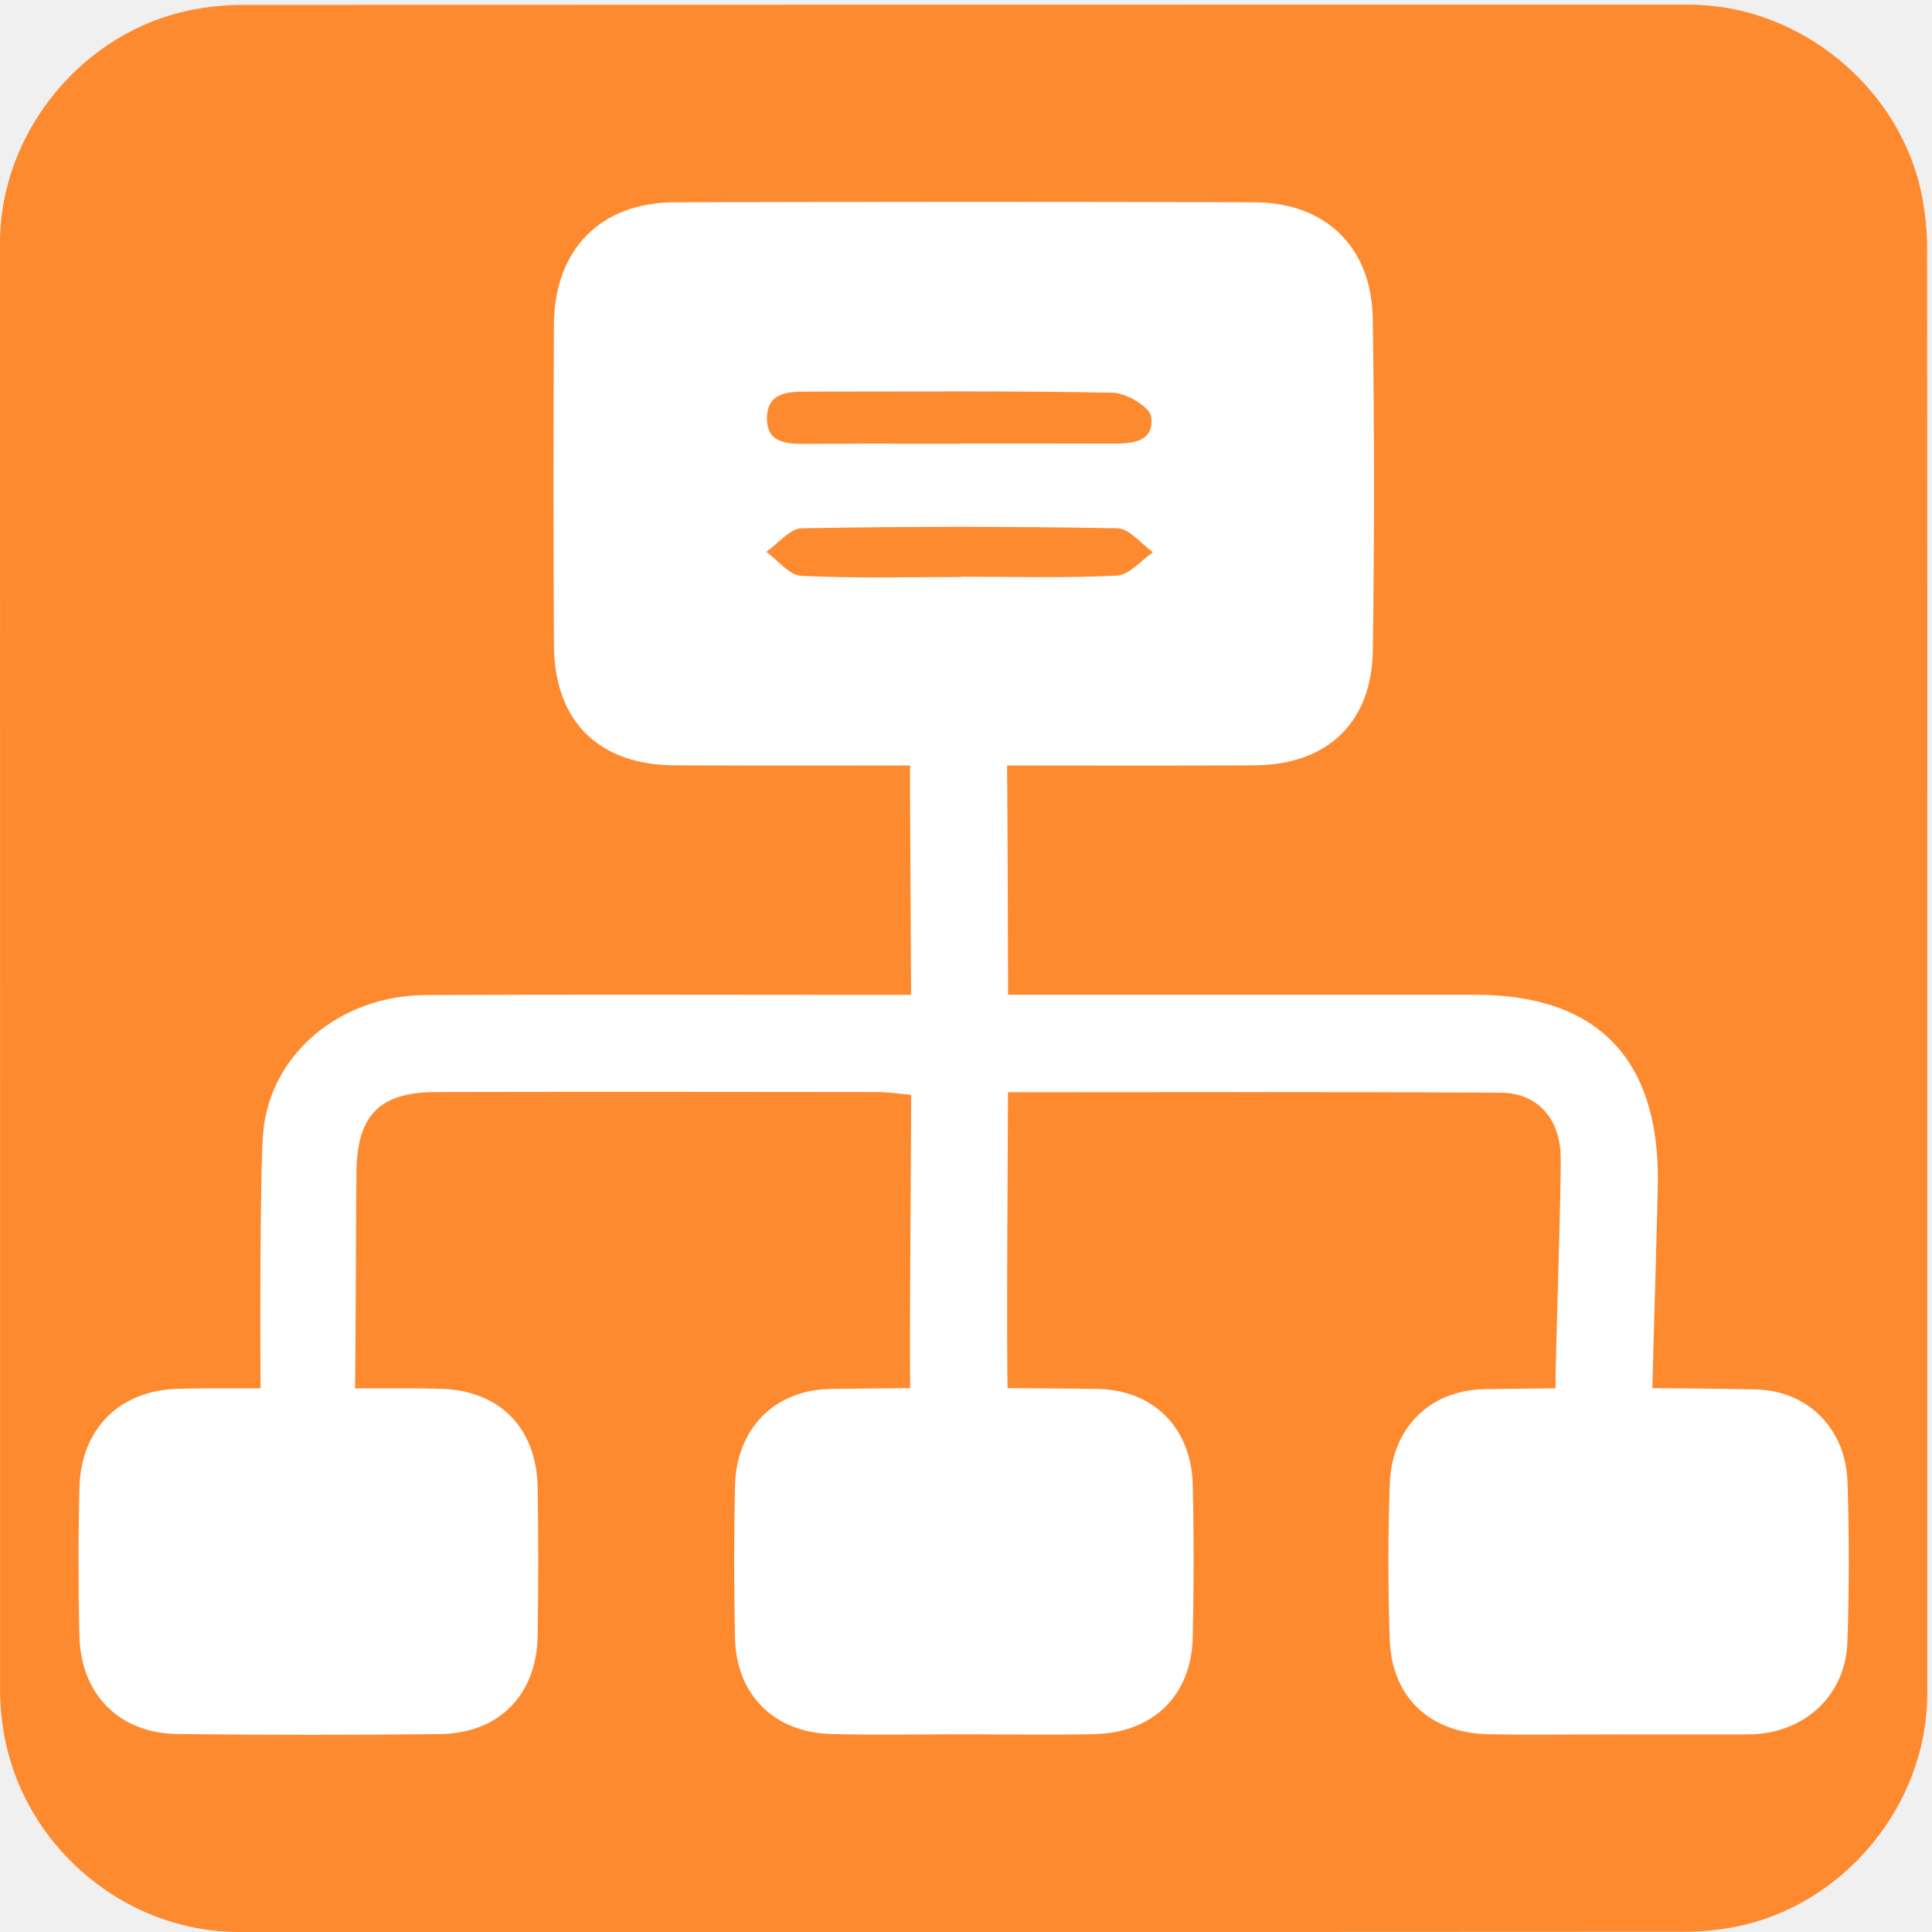
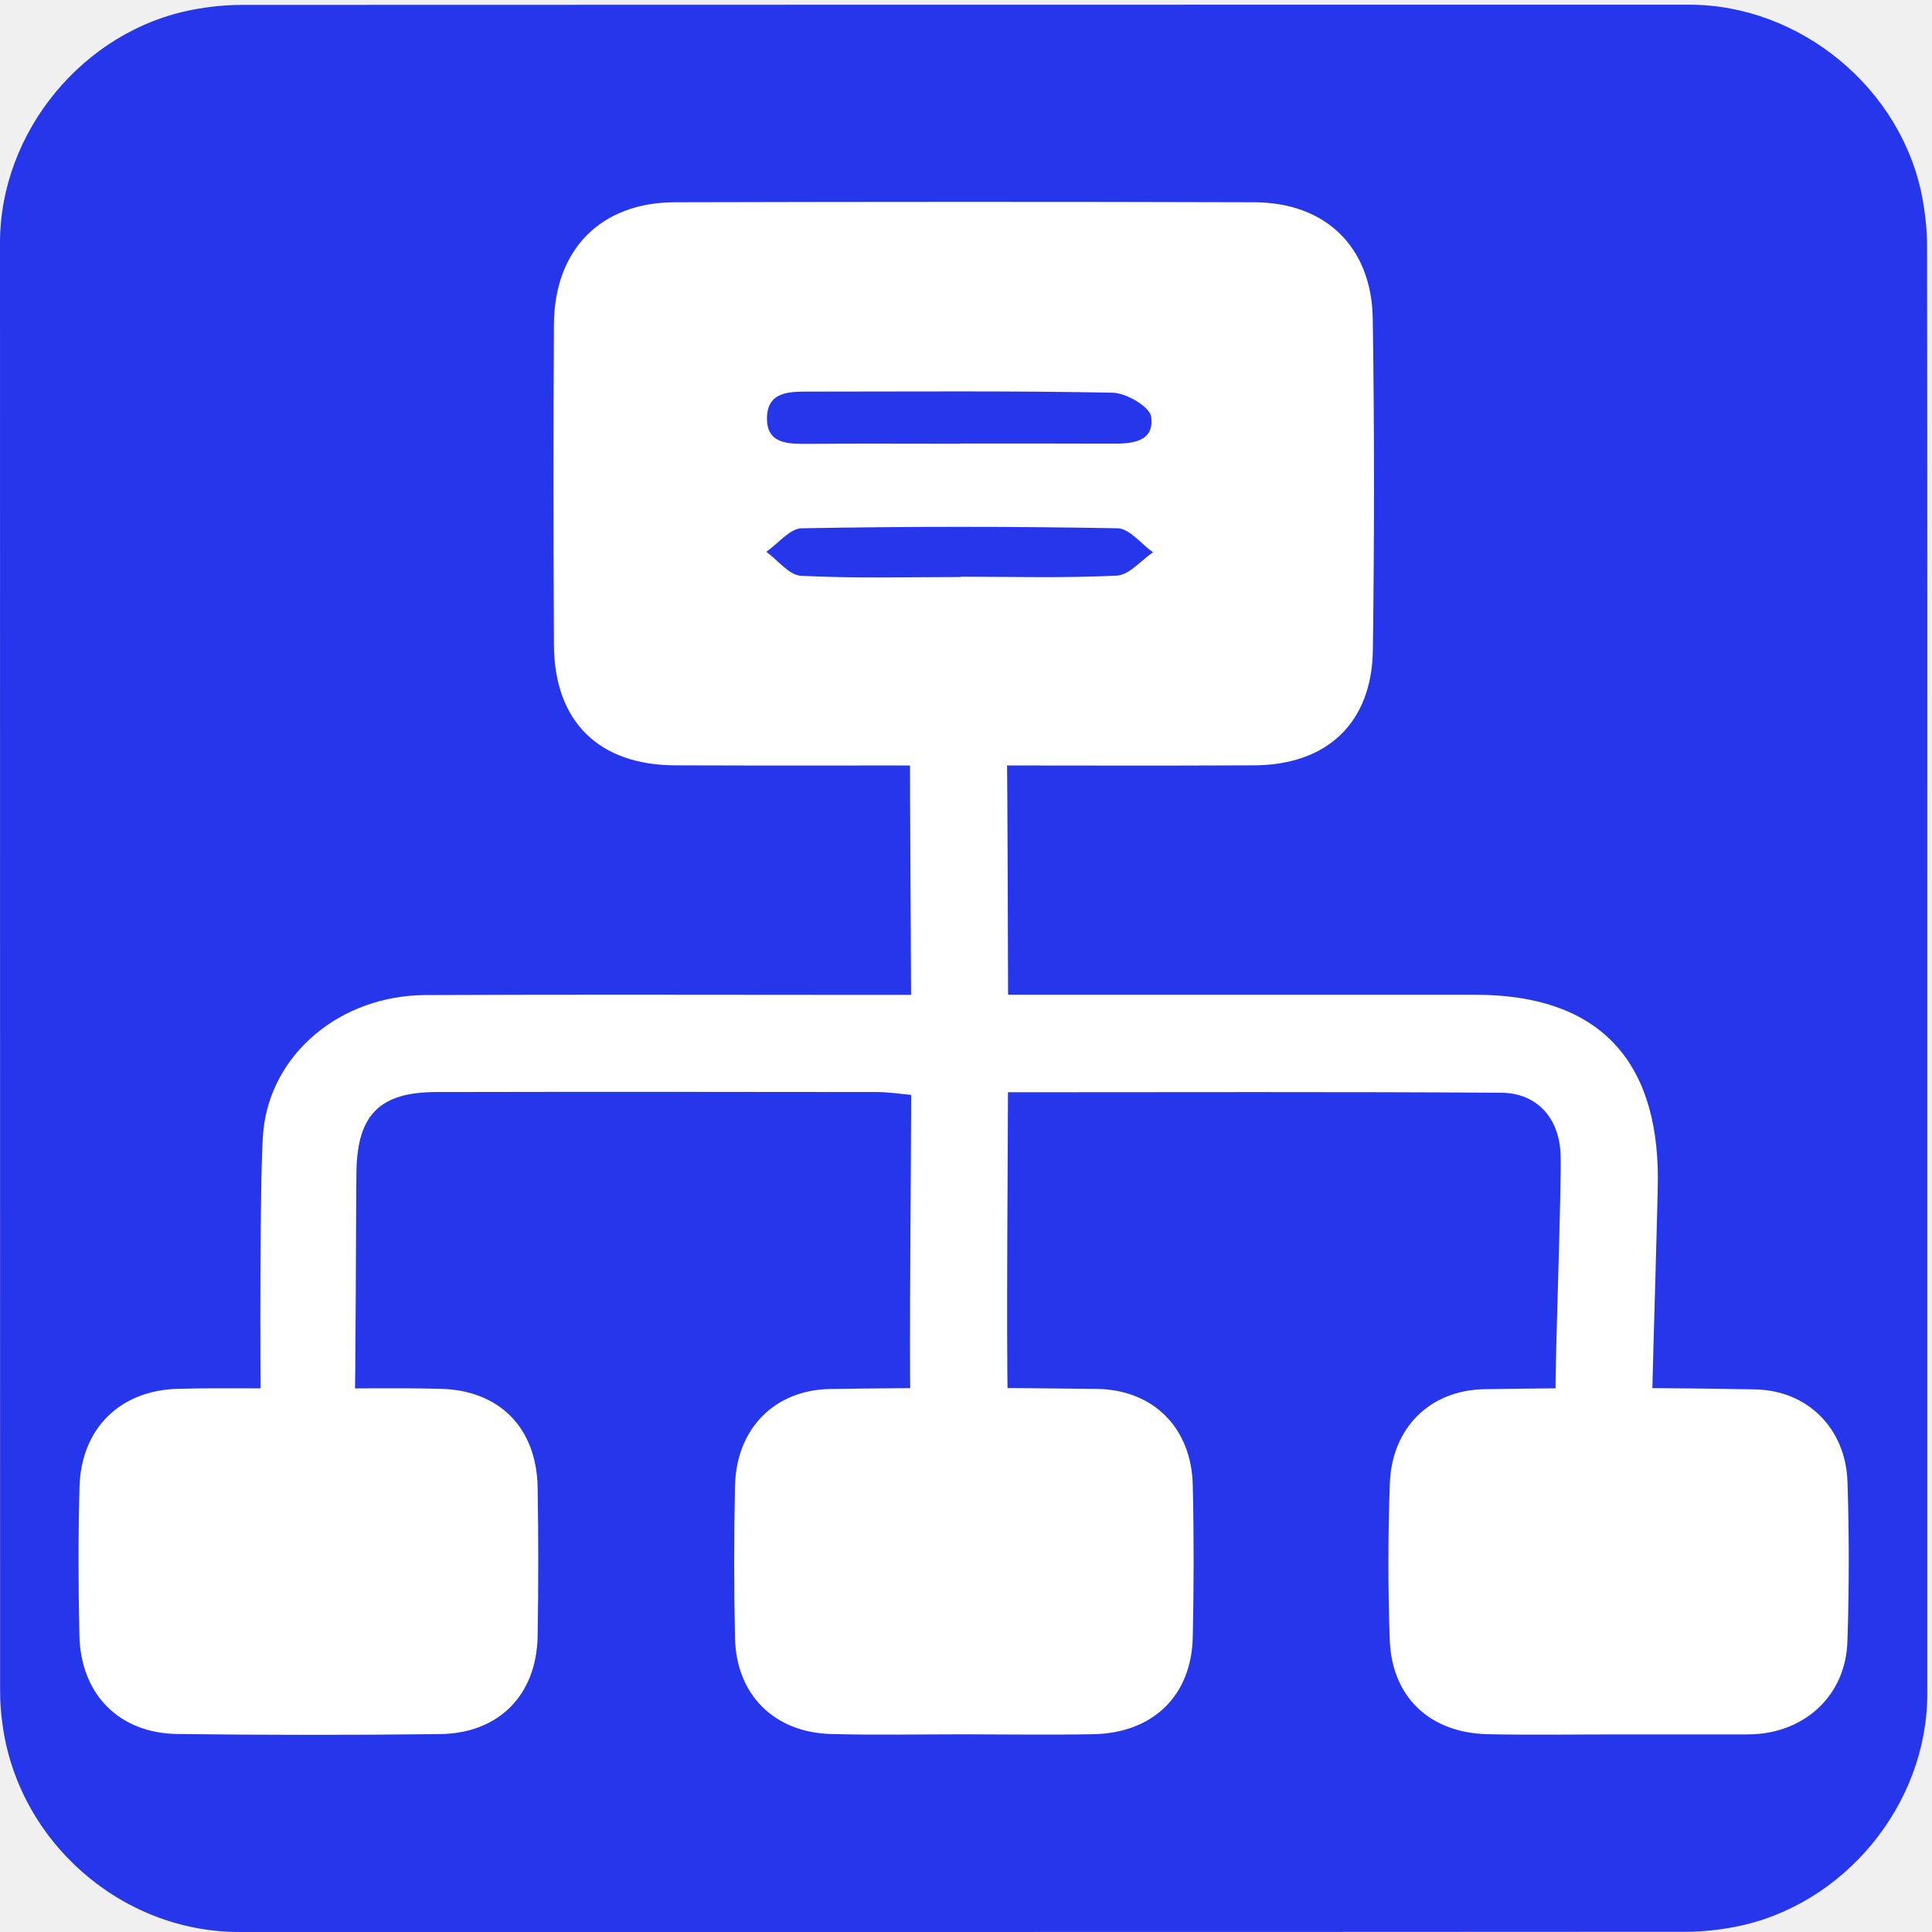
<svg xmlns="http://www.w3.org/2000/svg" id="network" viewBox="0 0 769 769" width="500" height="500" shape-rendering="geometricPrecision" text-rendering="geometricPrecision">
  <style>
    @keyframes packet_animation__to{0%,6.667%,90%,to{transform:translate(-51.09385px,385.658px)}13.333%,73.333%{transform:translate(-51.09385px,420.658px)}23.333%,36.667%{transform:translate(-104.8439px,420.658px)}24.333%{transform:translate(-111.6561px,422.5439px)}25.333%{transform:translate(-115.6943px,428.1328px)}30%{transform:translate(-115.8439px,460.658px)}34.667%{transform:translate(-115.6938px,428.133px)}35.667%{transform:translate(-111.6564px,422.543px)}53.333%,66.667%{transform:translate(2.65615px,420.658px)}54.333%,65.667%{transform:translate(10.65615px,424.158px)}55.333%,64.667%{transform:translate(12.90615px,428.158px)}60%{transform:translate(12.90615px,460.658px)}80%{transform:translate(-51.09385px,460.658px)}}#packet_animation{animation:packet_animation__to 3000ms linear infinite normal forwards}
  </style>
  <g id="background" transform="matrix(4 0 0 4 -885.96 -2361.09)">
-     <path id="square" d="M413.27 686.65v72.19c0 11.03-8.32 21.11-19.18 23.18-1.61.31-3.27.48-4.9.48-47.97.03-95.93.02-143.9.02-11.76 0-22.02-9.02-23.56-20.72a23.27 23.27 0 01-.23-3.12c-.01-48.09-.01-96.18-.01-144.26 0-11.03 8.32-21.12 19.18-23.18 1.61-.31 3.27-.48 4.9-.48 48.01-.02 96.02-.02 144.02-.02 11.03 0 21.13 8.33 23.18 19.18.3 1.61.48 3.27.48 4.9.03 23.94.02 47.89.02 71.83z" fill="#FE8A30" stroke="none" stroke-width="1" />
+     <path id="square" d="M413.27 686.65v72.19c0 11.03-8.32 21.11-19.18 23.18-1.61.31-3.27.48-4.9.48-47.97.03-95.93.02-143.9.02-11.76 0-22.02-9.02-23.56-20.72a23.27 23.27 0 01-.23-3.12c-.01-48.09-.01-96.18-.01-144.26 0-11.03 8.32-21.12 19.18-23.18 1.61-.31 3.27-.48 4.9-.48 48.01-.02 96.02-.02 144.02-.02 11.03 0 21.13 8.33 23.18 19.18.3 1.61.48 3.27.48 4.9.03 23.94.02 47.89.02 71.83z" fill="#2636eb" stroke="none" stroke-width="1" />
  </g>
  <g id="network_top" transform="matrix(4 0 0 4 -885.959 -2361.09)">
    <g id="network_group">
      <path id="cable" d="M321.8 689.26h46.5c11.98 0 18.15 6.2 18.16 18.24 0 2.15-.52 18.994-.55 21.144-.05 3.18-1.72 5.12-4.85 5.1-3.16-.02-4.74-2.06-4.78-5.2-.04-2.91.61-20.514.5-23.414-.13-3.59-2.34-6.1-5.9-6.12-16.16-.11-32.31-.05-49.09-.05 0 4.96-.172 24.532-.022 30.42-.15 1.83-1.596 3.994-3.076 4.924-3.07 1.92-6.5-.57-6.61-4.53-.12-4.79.078-25.364.078-30.554-1.14-.1-2.22-.27-3.29-.28-14.66-.02-29.32-.03-43.98 0-5.57.01-7.81 2.23-7.93 7.78-.05 2.65-.068 21.84-.198 24.49-.14 2.91-1.97 4.4-4.71 4.37-2.74-.03-4.56-1.54-4.61-4.46-.06-3.91-.122-24.39.248-28.27.75-7.75 7.7-13.53 16.15-13.56 14.53-.07 29.07-.02 43.6-.02h4.71c0-2.69-.128-21.582-.108-24.052.03-3.12 1.52-5.06 4.71-5.29 2.91-.21 4.84 1.98 4.93 5.44.06 2.35.118 21.142.118 23.892z" fill="#FFF" stroke="none" stroke-width="1" />
      <g id="packet_animation" transform="translate(-51.094 385.658)">
        <ellipse id="packet" rx="4.038" ry="4.013" transform="translate(367.872 273.628)" fill="#000" stroke="#000" stroke-width="1.138" stroke-linejoin="round" />
      </g>
      <path id="slave1" d="M382.43 762.86c-4.3 0-8.6.07-12.9-.02-5.77-.13-9.55-3.69-9.75-9.41-.18-5.18-.18-10.37.01-15.55.2-5.5 3.96-9.28 9.42-9.37 8.97-.15 17.96-.16 26.93.02 5.27.1 9.03 3.95 9.19 9.2.17 5.31.17 10.62-.01 15.93-.18 5.21-4.05 8.89-9.25 9.18-.25.01-.51.02-.76.02h-12.88z" fill="#FFF" stroke="none" stroke-width="1" />
      <path id="slave2" d="M252.45 728.45c4.29 0 8.58-.09 12.87.02 5.9.15 9.57 3.9 9.67 9.83.08 4.92.08 9.84 0 14.76-.1 5.88-3.85 9.7-9.73 9.77-8.7.1-17.41.1-26.11-.01-5.81-.07-9.63-3.95-9.76-9.8-.11-4.92-.12-9.84.01-14.76.15-5.82 4.01-9.65 9.82-9.79 4.4-.11 8.81-.02 13.23-.02z" fill="#FFF" stroke="none" stroke-width="1" />
      <path id="slave3" d="M317.43 762.85c-4.41 0-8.83.09-13.24-.03-5.67-.15-9.44-3.91-9.56-9.55-.11-5.04-.11-10.09 0-15.14.12-5.65 3.89-9.56 9.5-9.64 8.83-.14 17.66-.13 26.49-.01 5.68.08 9.43 3.91 9.56 9.57.12 5.04.11 10.09 0 15.14-.13 5.82-3.96 9.53-9.88 9.65-4.29.08-8.58.02-12.87.01z" fill="#FFF" stroke="none" stroke-width="1" />
      <path id="master" d="M317.48 666.44c-9.61 0-19.22.03-28.83-.01-7.62-.04-12-4.39-12.04-11.99-.05-10.62-.06-21.24 0-31.87.04-7.46 4.64-12.15 12.03-12.17 19.22-.05 38.44-.06 57.66 0 7.09.02 11.68 4.44 11.79 11.58.17 11 .16 22 .01 33-.1 7.22-4.55 11.41-11.79 11.45-9.61.05-19.22.01-28.83.01zm-.48-32.01v-.02c5.04 0 10.07-.01 15.11.01 1.99.01 4.27-.13 3.93-2.68-.13-.98-2.46-2.36-3.81-2.39-10.07-.2-20.14-.11-30.21-.11-1.95 0-4.15-.03-4.21 2.58-.06 2.65 2.11 2.63 4.09 2.62 5.03-.04 10.07-.01 15.1-.01zm.11 13.26v-.03c5.18 0 10.36.15 15.52-.11 1.23-.06 2.4-1.51 3.59-2.32-1.17-.83-2.33-2.36-3.52-2.39-10.47-.19-20.96-.19-31.43 0-1.19.02-2.35 1.53-3.53 2.34 1.15.83 2.27 2.33 3.46 2.39 5.3.27 10.61.12 15.91.12z" fill="#FFF" stroke="none" stroke-width="1" />
    </g>
  </g>
</svg>
